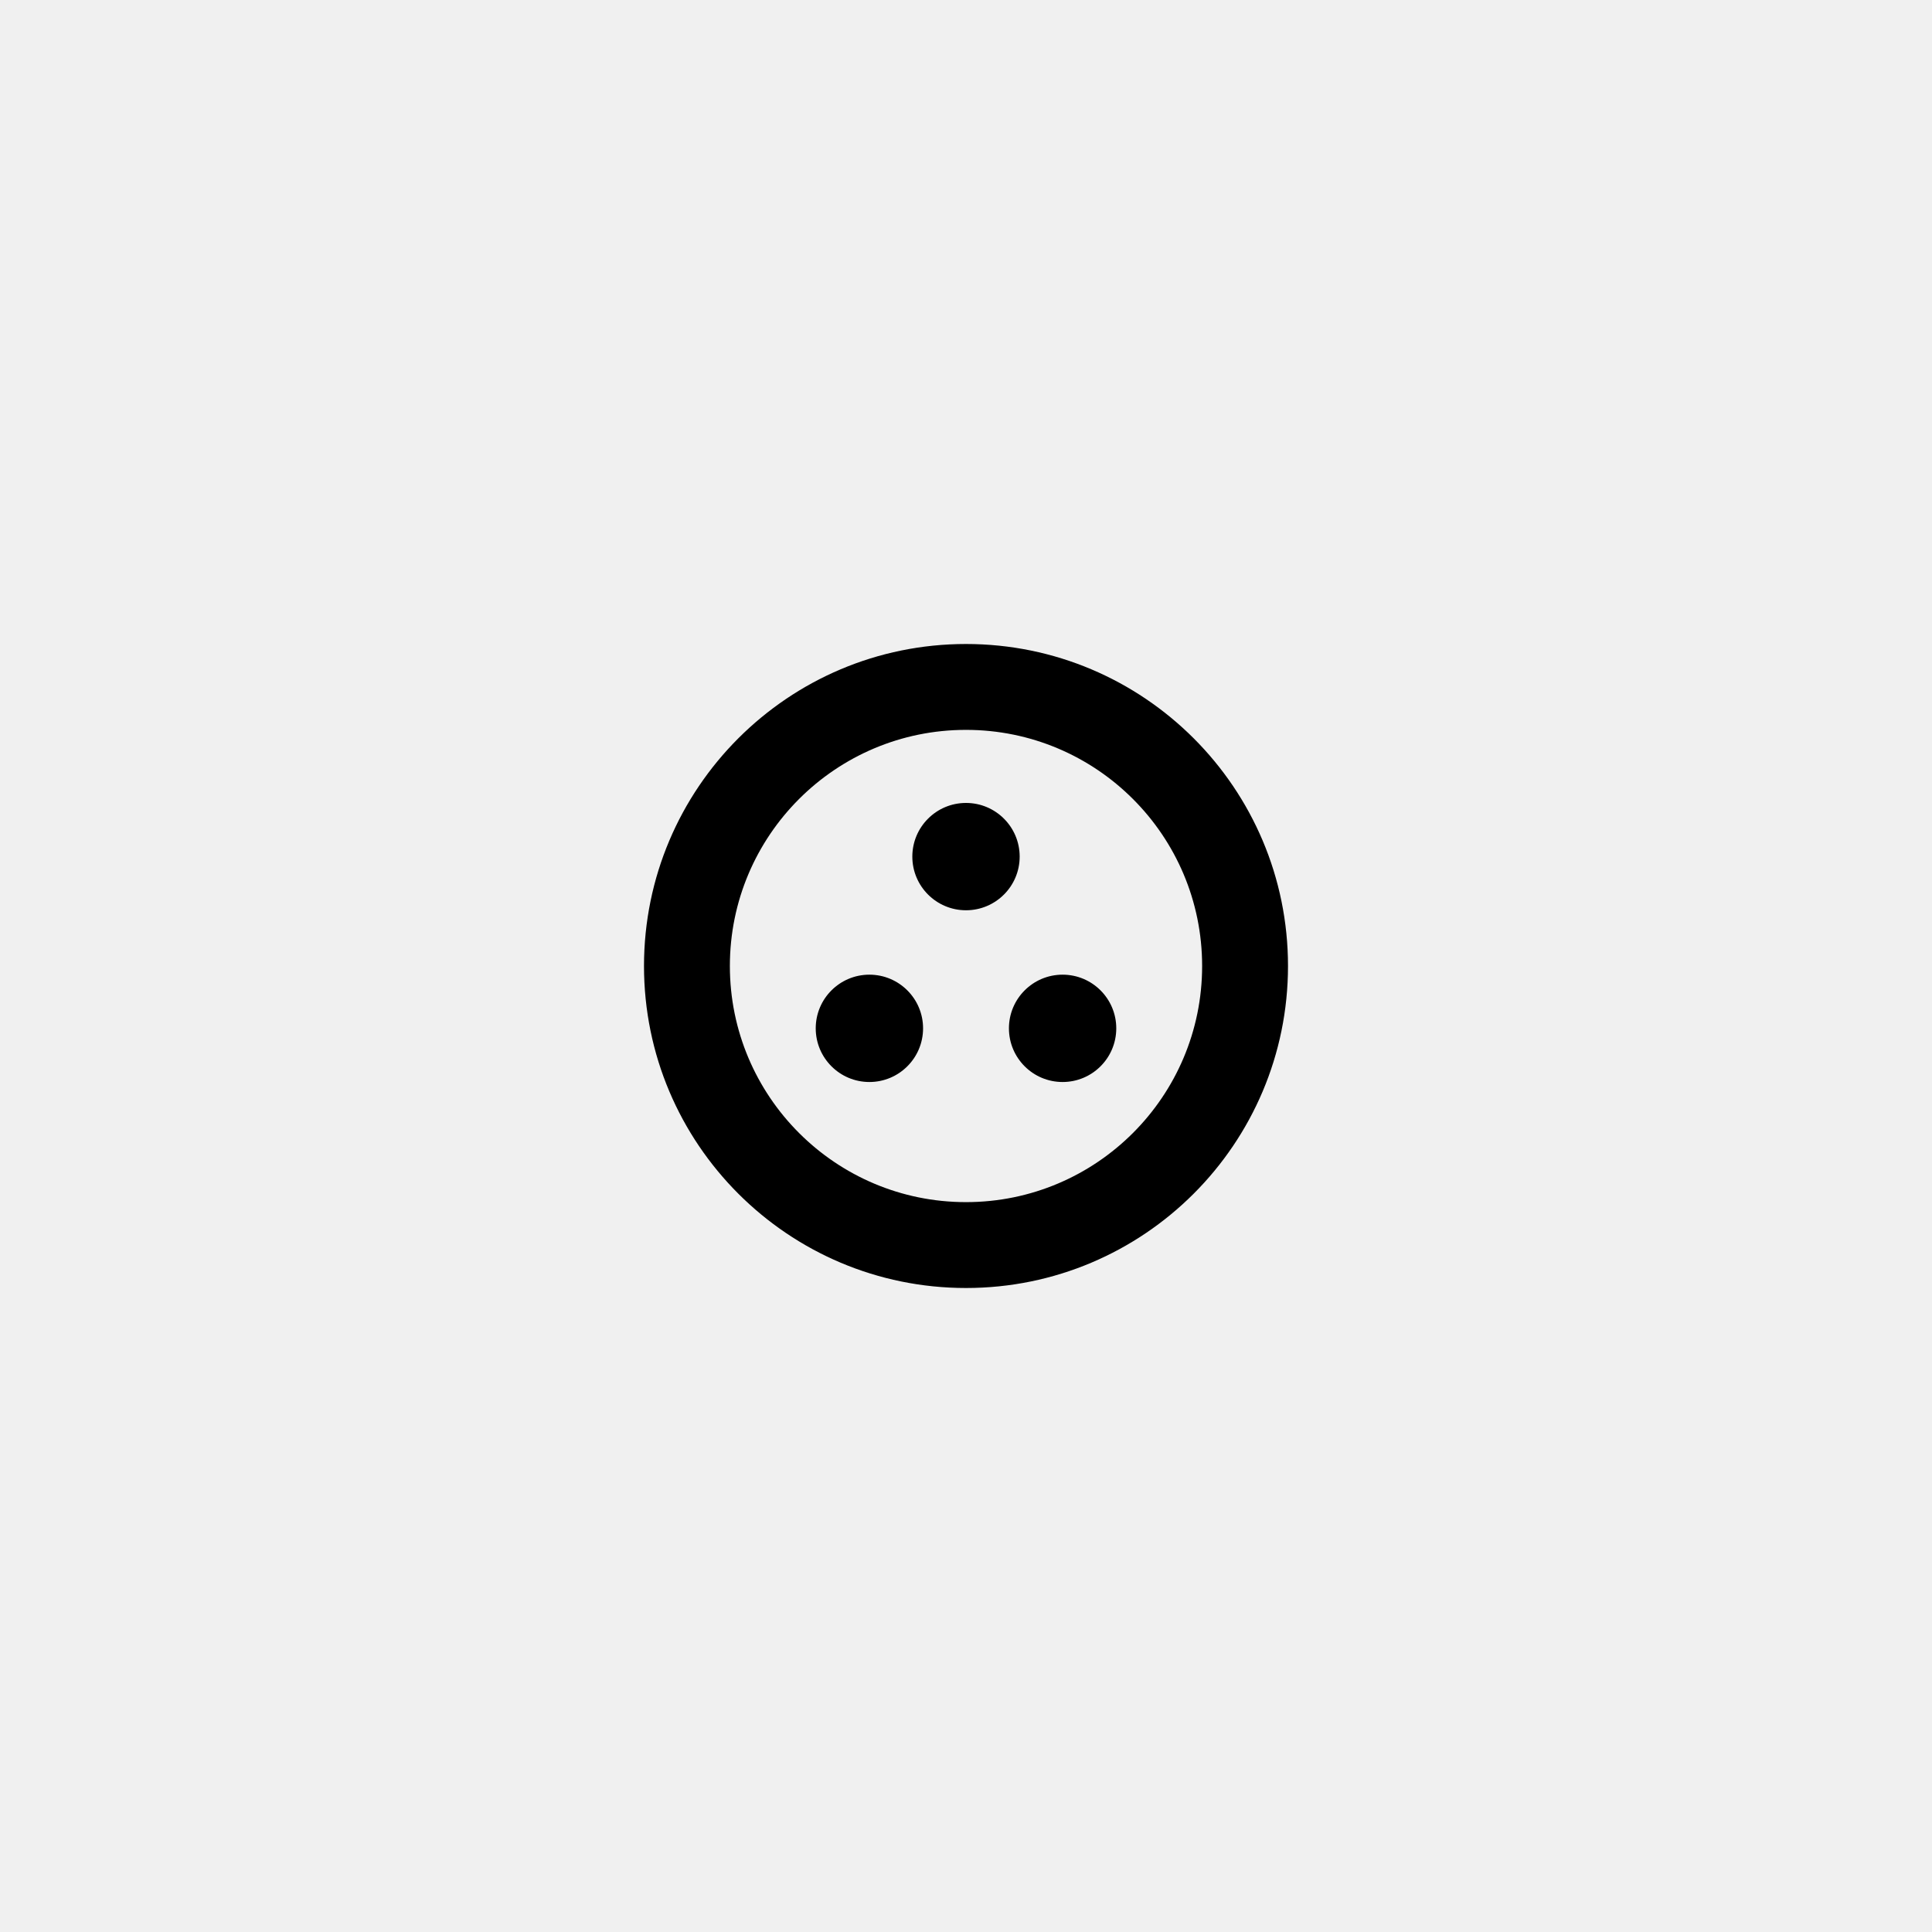
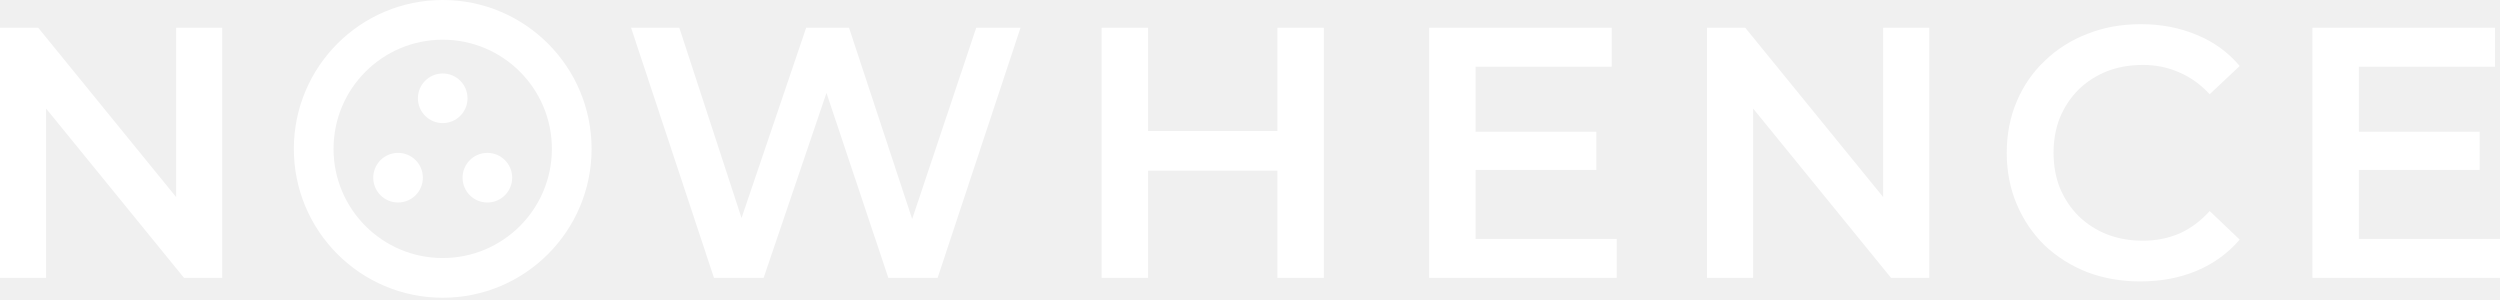
- <svg xmlns="http://www.w3.org/2000/svg" width="240" height="240" viewBox="0 0 240 240" fill="none">
-   <path fill-rule="evenodd" clip-rule="evenodd" d="M120 80C142.091 80 160 97.909 160 120C160 142.091 142.091 160 120 160C97.909 160 80 142.091 80 120C80 97.909 97.909 80 120 80ZM120 90.667C103.8 90.667 90.667 103.8 90.667 120C90.667 136.2 103.8 149.333 120 149.333C136.2 149.333 149.333 136.2 149.333 120C149.333 103.8 136.2 90.667 120 90.667Z" fill="black" />
-   <path d="M126.667 106.411C126.667 110.093 123.682 113.077 120 113.077C116.318 113.077 113.333 110.093 113.333 106.411C113.333 102.729 116.318 99.744 120 99.744C123.682 99.744 126.667 102.729 126.667 106.411Z" fill="black" />
-   <path d="M114.667 127.744C114.667 131.426 111.682 134.411 108 134.411C104.318 134.411 101.333 131.426 101.333 127.744C101.333 124.062 104.318 121.077 108 121.077C111.682 121.077 114.667 124.062 114.667 127.744Z" fill="black" />
-   <path d="M138.667 127.744C138.667 131.426 135.682 134.411 132 134.411C128.318 134.411 125.333 131.426 125.333 127.744C125.333 124.062 128.318 121.077 132 121.077C135.682 121.077 138.667 124.062 138.667 127.744Z" fill="black" />
+ <svg xmlns="http://www.w3.org/2000/svg" width="192" height="23" viewBox="0 0 192 23" fill="none">
+   <path d="M0 21.339V2.132H2.936L14.982 16.922H13.528V2.132H17.067V21.339H14.131L2.085 6.55H3.54V21.339H0Z" fill="white" />
+   <path d="M54.833 21.339L48.467 2.132H52.172L57.852 19.501H56.013L61.913 2.132H65.205L70.94 19.501H69.157L74.974 2.132H78.376L72.01 21.339H68.224L62.983 5.671H63.971L58.647 21.339H54.833Z" fill="white" />
+   <path d="M98.105 21.339V2.132H101.672V21.339H98.105ZM84.605 21.339V2.132H88.172V21.339H84.605ZM87.87 13.108V10.062H98.38V13.108H87.87Z" fill="white" />
+   <path d="M109.758 21.339V2.132H123.779V5.123H113.325V18.349H124.164V21.339H109.758ZM113.051 13.053V10.117H122.6V13.053H113.051Z" fill="white" />
+   <path d="M131.1 21.339V2.132H134.036L146.082 16.922H144.627V2.132H148.167V21.339H145.231L133.185 6.55H134.639V21.339H131.1Z" fill="white" />
+   <path d="M164.381 21.614C162.917 21.614 161.554 21.376 160.292 20.9C159.048 20.407 157.96 19.721 157.027 18.842C156.112 17.946 155.399 16.894 154.887 15.687C154.374 14.48 154.118 13.162 154.118 11.736C154.118 10.309 154.374 8.992 154.887 7.784C155.399 6.577 156.121 5.534 157.054 4.656C157.987 3.76 159.076 3.074 160.32 2.598C161.564 2.104 162.926 1.857 164.408 1.857C165.981 1.857 167.417 2.132 168.716 2.681C170.015 3.211 171.112 4.007 172.009 5.068L169.704 7.236C169.009 6.486 168.231 5.928 167.372 5.562C166.512 5.178 165.579 4.986 164.573 4.986C163.567 4.986 162.643 5.15 161.801 5.479C160.978 5.809 160.256 6.275 159.634 6.879C159.03 7.483 158.554 8.196 158.207 9.019C157.878 9.842 157.713 10.748 157.713 11.736C157.713 12.723 157.878 13.629 158.207 14.452C158.554 15.275 159.03 15.989 159.634 16.592C160.256 17.196 160.978 17.663 161.801 17.992C162.643 18.321 163.567 18.486 164.573 18.486C165.579 18.486 166.512 18.303 167.372 17.937C168.231 17.553 169.009 16.977 169.704 16.208L172.009 18.403C171.112 19.446 170.015 20.242 168.716 20.791C167.417 21.339 165.972 21.614 164.381 21.614Z" fill="white" />
+   <path d="M177.594 21.339V2.132H191.616V5.123H181.161V18.349H192V21.339H177.594ZM180.887 13.053V10.117H190.436V13.053H180.887Z" fill="white" />
+   <path fill-rule="evenodd" clip-rule="evenodd" d="M34.001 0C40.315 0 45.434 5.119 45.434 11.433C45.434 17.747 40.315 22.866 34.001 22.866C27.686 22.866 22.567 17.747 22.567 11.433C22.567 5.119 27.686 0 34.001 0ZM34.001 3.049C29.37 3.049 25.616 6.803 25.616 11.433C25.616 16.064 29.37 19.817 34.001 19.817C38.631 19.817 42.385 16.064 42.385 11.433C42.385 6.803 38.631 3.049 34.001 3.049Z" fill="white" />
+   <path d="M35.906 7.549C35.906 8.601 35.053 9.454 34.001 9.454C32.948 9.454 32.095 8.601 32.095 7.549C32.095 6.497 32.948 5.643 34.001 5.643C35.053 5.643 35.906 6.497 35.906 7.549Z" fill="white" />
+   <path d="M32.476 13.647C32.476 14.699 31.623 15.552 30.57 15.552C29.518 15.552 28.665 14.699 28.665 13.647C28.665 12.594 29.518 11.741 30.57 11.741C31.623 11.741 32.476 12.594 32.476 13.647Z" fill="white" />
+   <path d="M39.336 13.647C39.336 14.699 38.483 15.552 37.43 15.552C36.378 15.552 35.525 14.699 35.525 13.647C35.525 12.594 36.378 11.741 37.43 11.741C38.483 11.741 39.336 12.594 39.336 13.647Z" fill="white" />
</svg>
